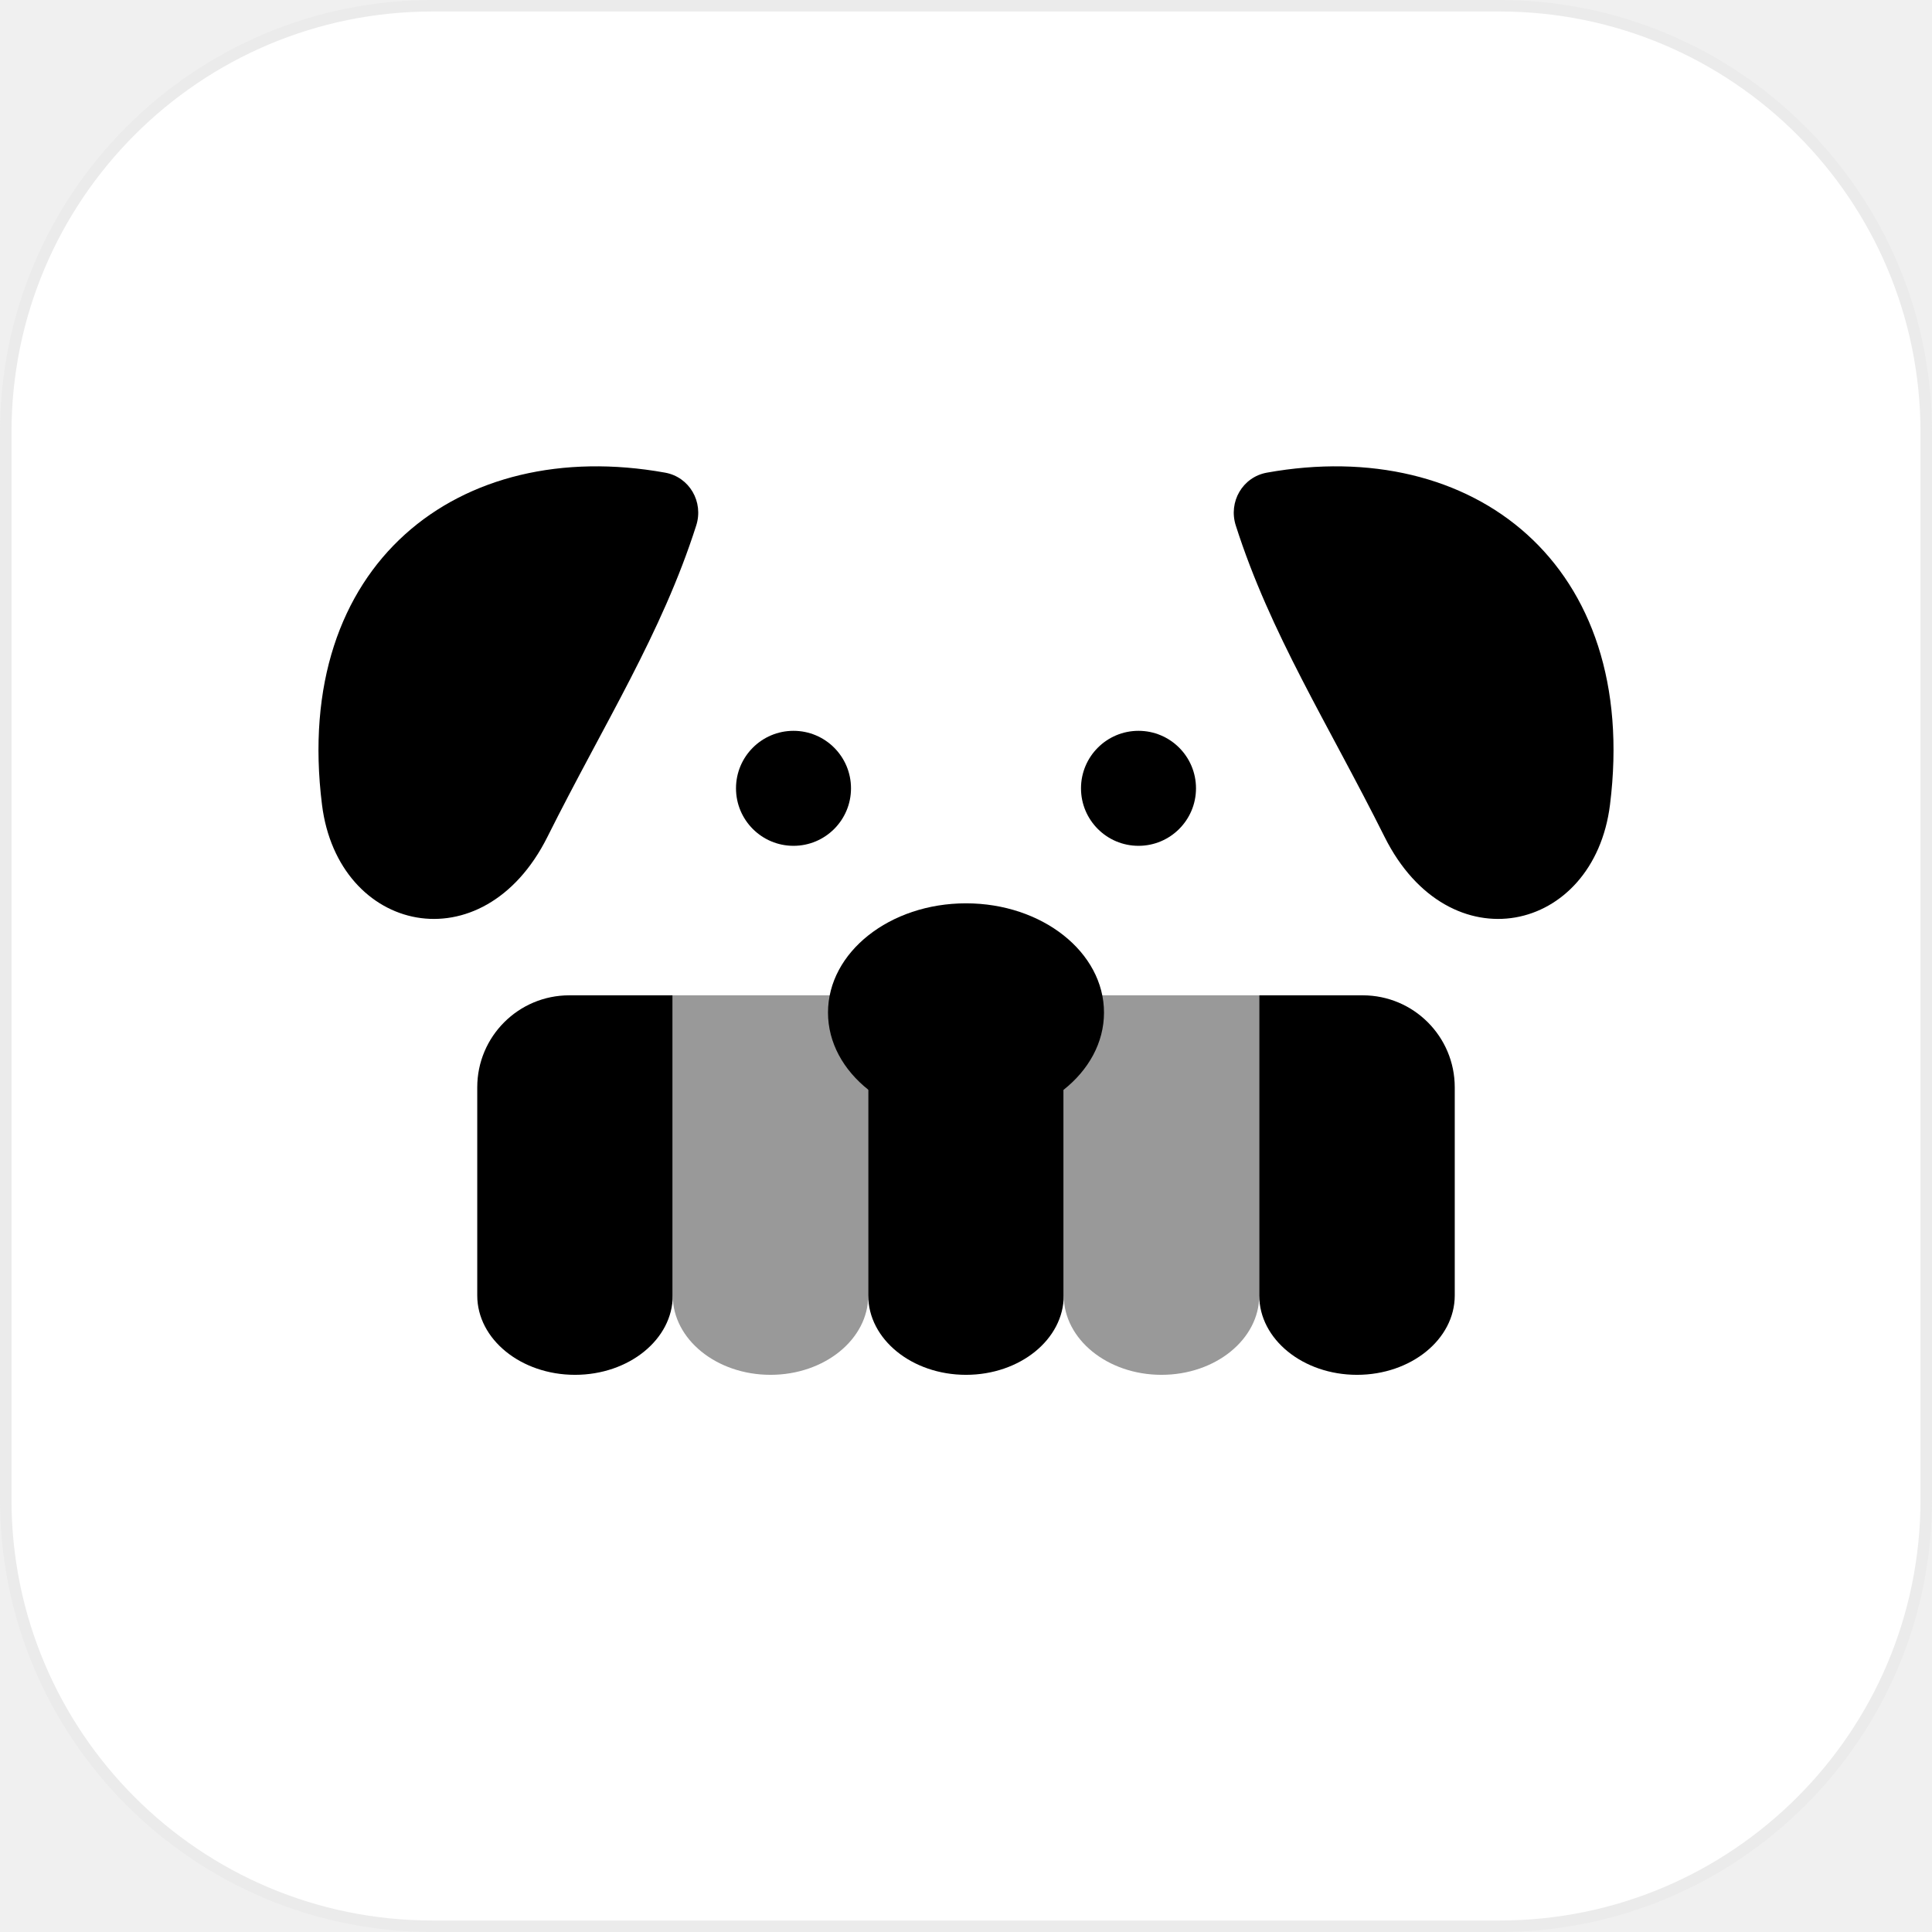
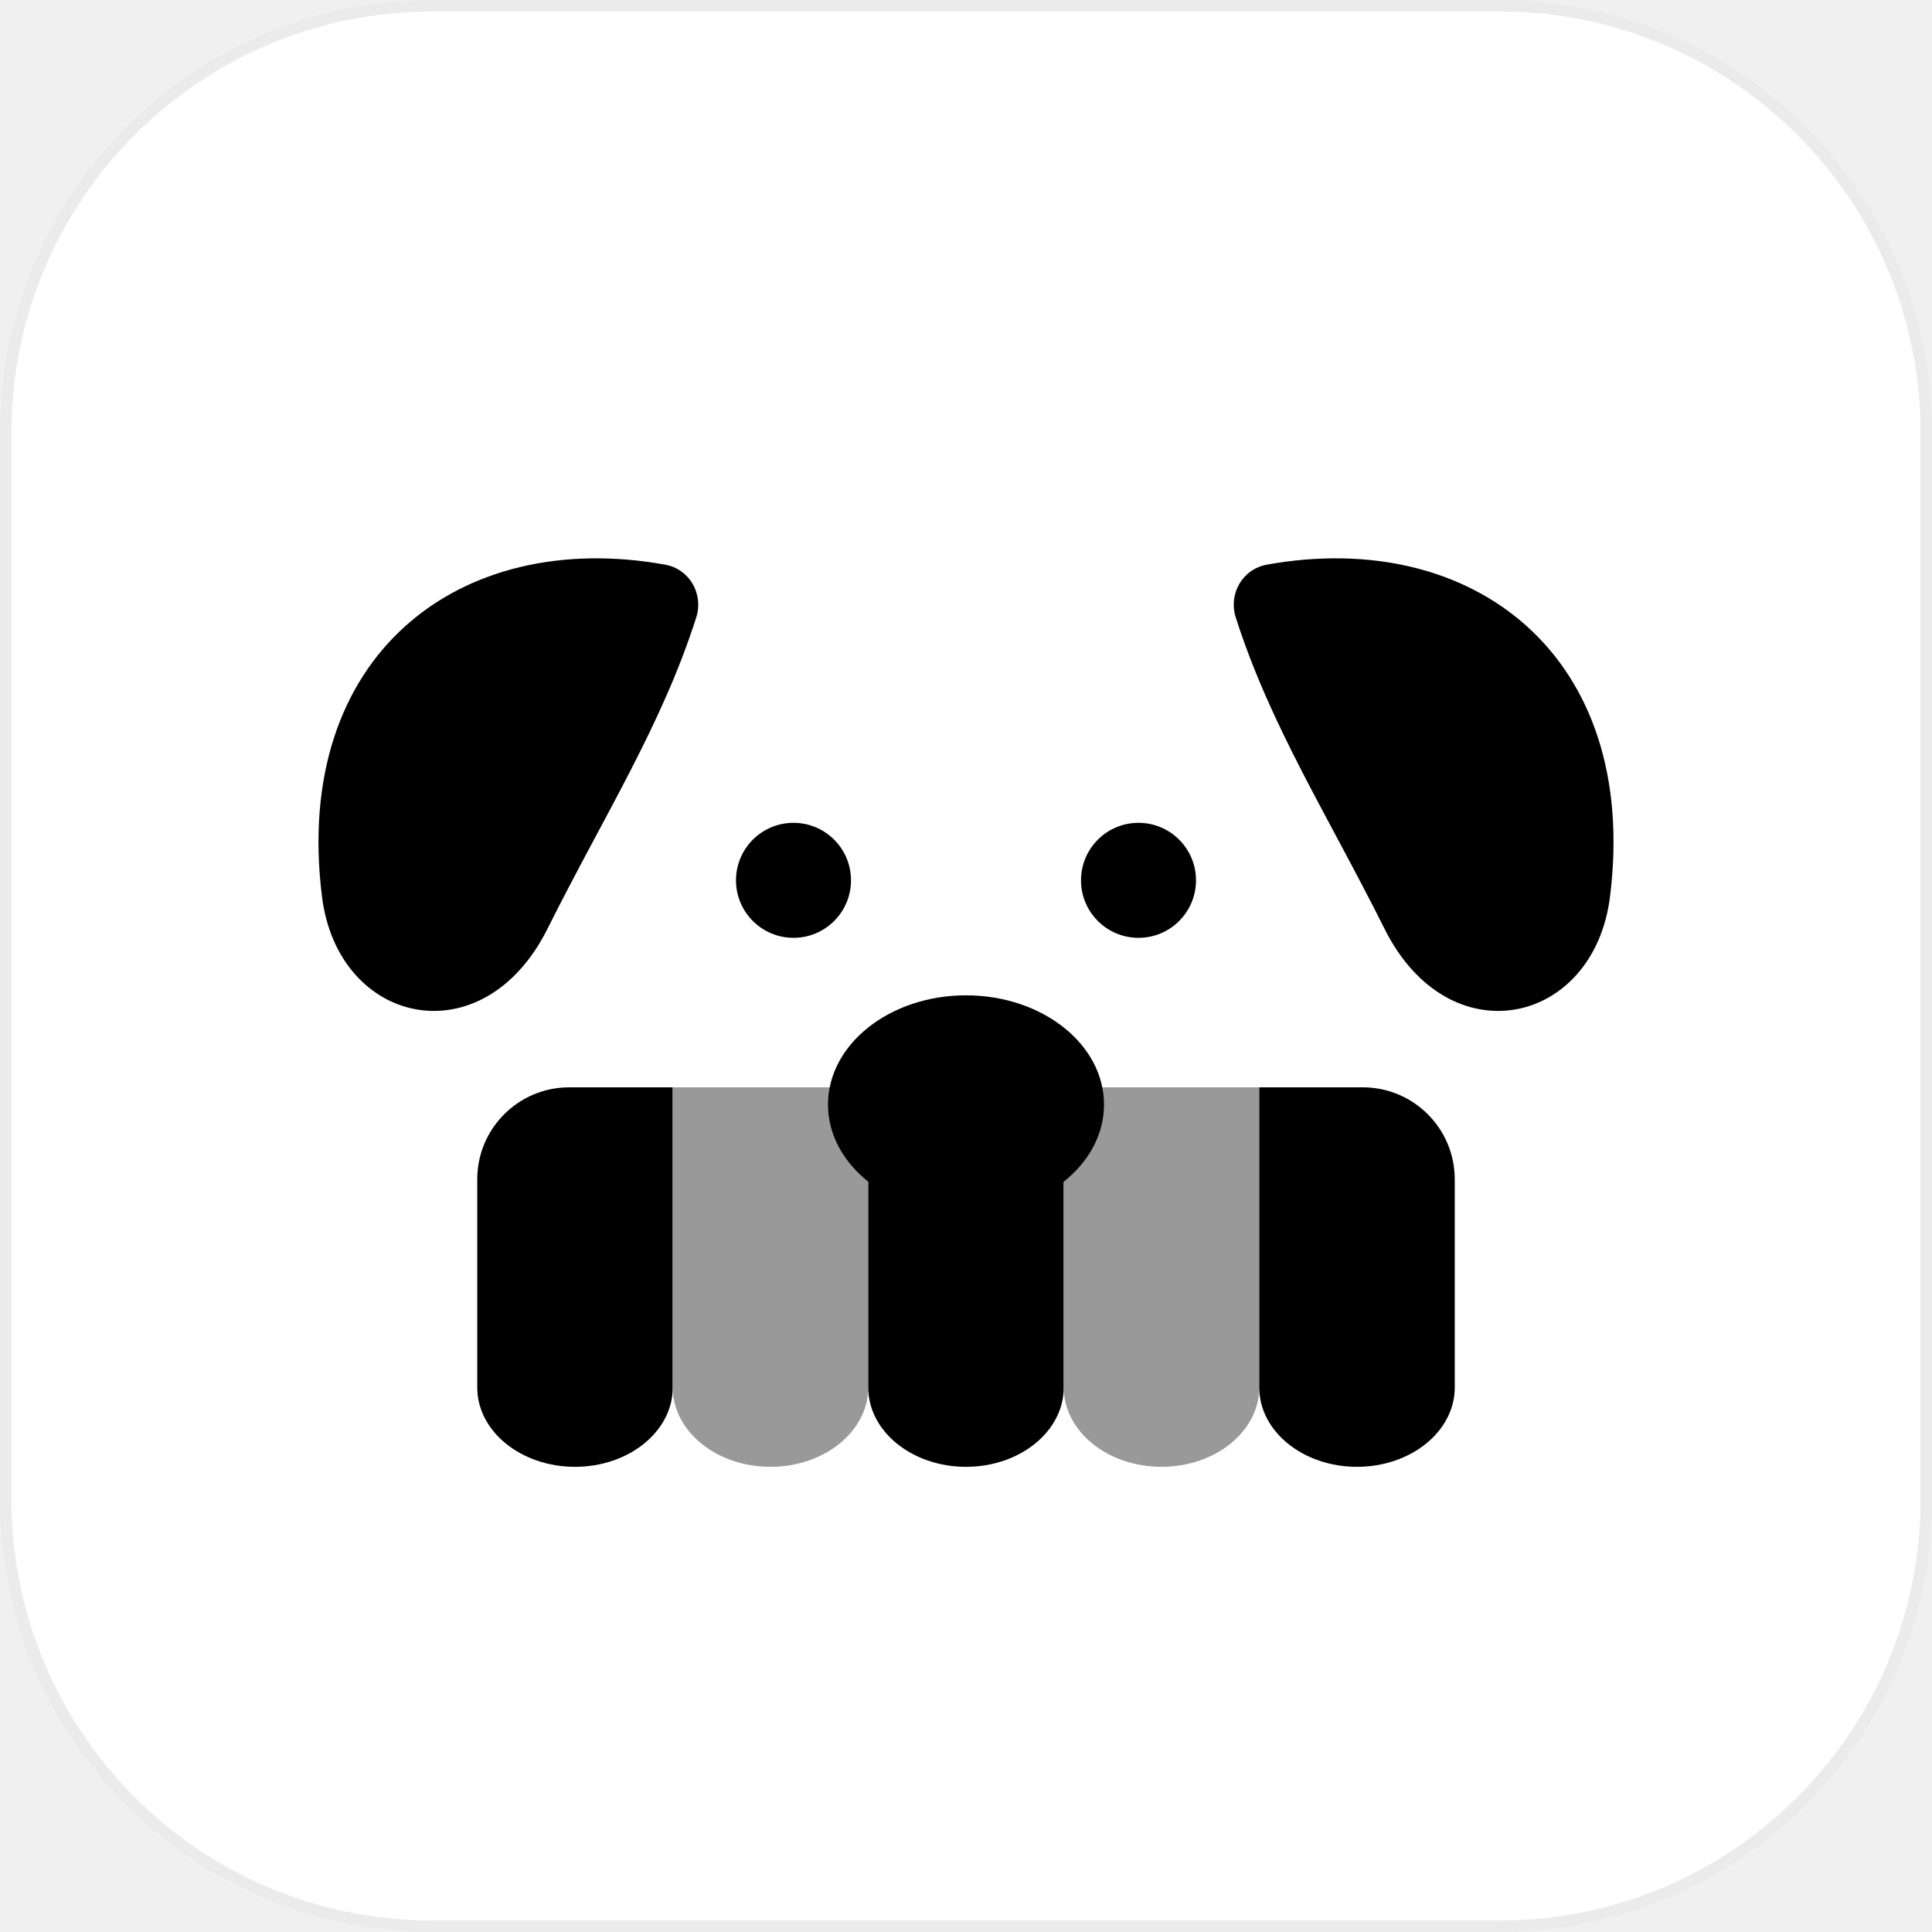
<svg xmlns="http://www.w3.org/2000/svg" width="168" height="168" viewBox="0 0 168 168" fill="none">
  <rect width="168" height="168" rx="37.6" fill="#fff" />
  <rect x="0.5" y="0.5" width="167" height="167" rx="37.1" stroke="#000" stroke-opacity=".08" />
-   <g transform="translate(84.0 80.0) scale(1) translate(0 -86.45)">
+   <g transform="translate(84.0 88.0) scale(1) translate(0 -86.45)">
    <path d="M-42.5 101 A8 8 0 0 1 -34.5 93 H-25.5 V119.1 A8.5 6.9 0 0 1 -42.5 119.1 Z" fill="#000" />
    <path d="M-25.5 93 H-8.5 V119.1 A8.5 6.9 0 0 1 -25.5 119.1 Z" fill="#999" />
    <path d="M-8.5 93 H8.5 V119.1 A8.5 6.9 0 0 1 -8.5 119.1 Z" fill="#000" />
    <path d="M8.5 93 H25.5 V119.1 A8.5 6.9 0 0 1 8.5 119.1 Z" fill="#999" />
    <path d="M25.5 93 H34.5 A8 8 0 0 1 42.5 101 V119.1 A8.5 6.9 0 0 1 25.5 119.1 Z" fill="#000" />
    <path d="M61.846 52.148C62.504 50.093 61.262 47.931 59.138 47.549C41.213 44.325 26.688 55.478 29.306 76.427C30.706 87.627 43.306 90.427 48.906 79.227C53.87 69.301 58.833 61.574 61.846 52.148Z" transform="translate(-85.306 0)" fill="#000" />
    <g transform="scale(-1 1)">
      <path d="M61.846 52.148C62.504 50.093 61.262 47.931 59.138 47.549C41.213 44.325 26.688 55.478 29.306 76.427C30.706 87.627 43.306 90.427 48.906 79.227C53.87 69.301 58.833 61.574 61.846 52.148Z" transform="translate(-85.306 0)" fill="#000" />
    </g>
    <circle cx="-15" cy="75" r="5" fill="#000" />
    <circle cx="15" cy="75" r="5" fill="#000" />
    <ellipse cx="0" cy="94.5" rx="12" ry="9.5" fill="#000" />
  </g>
</svg>
